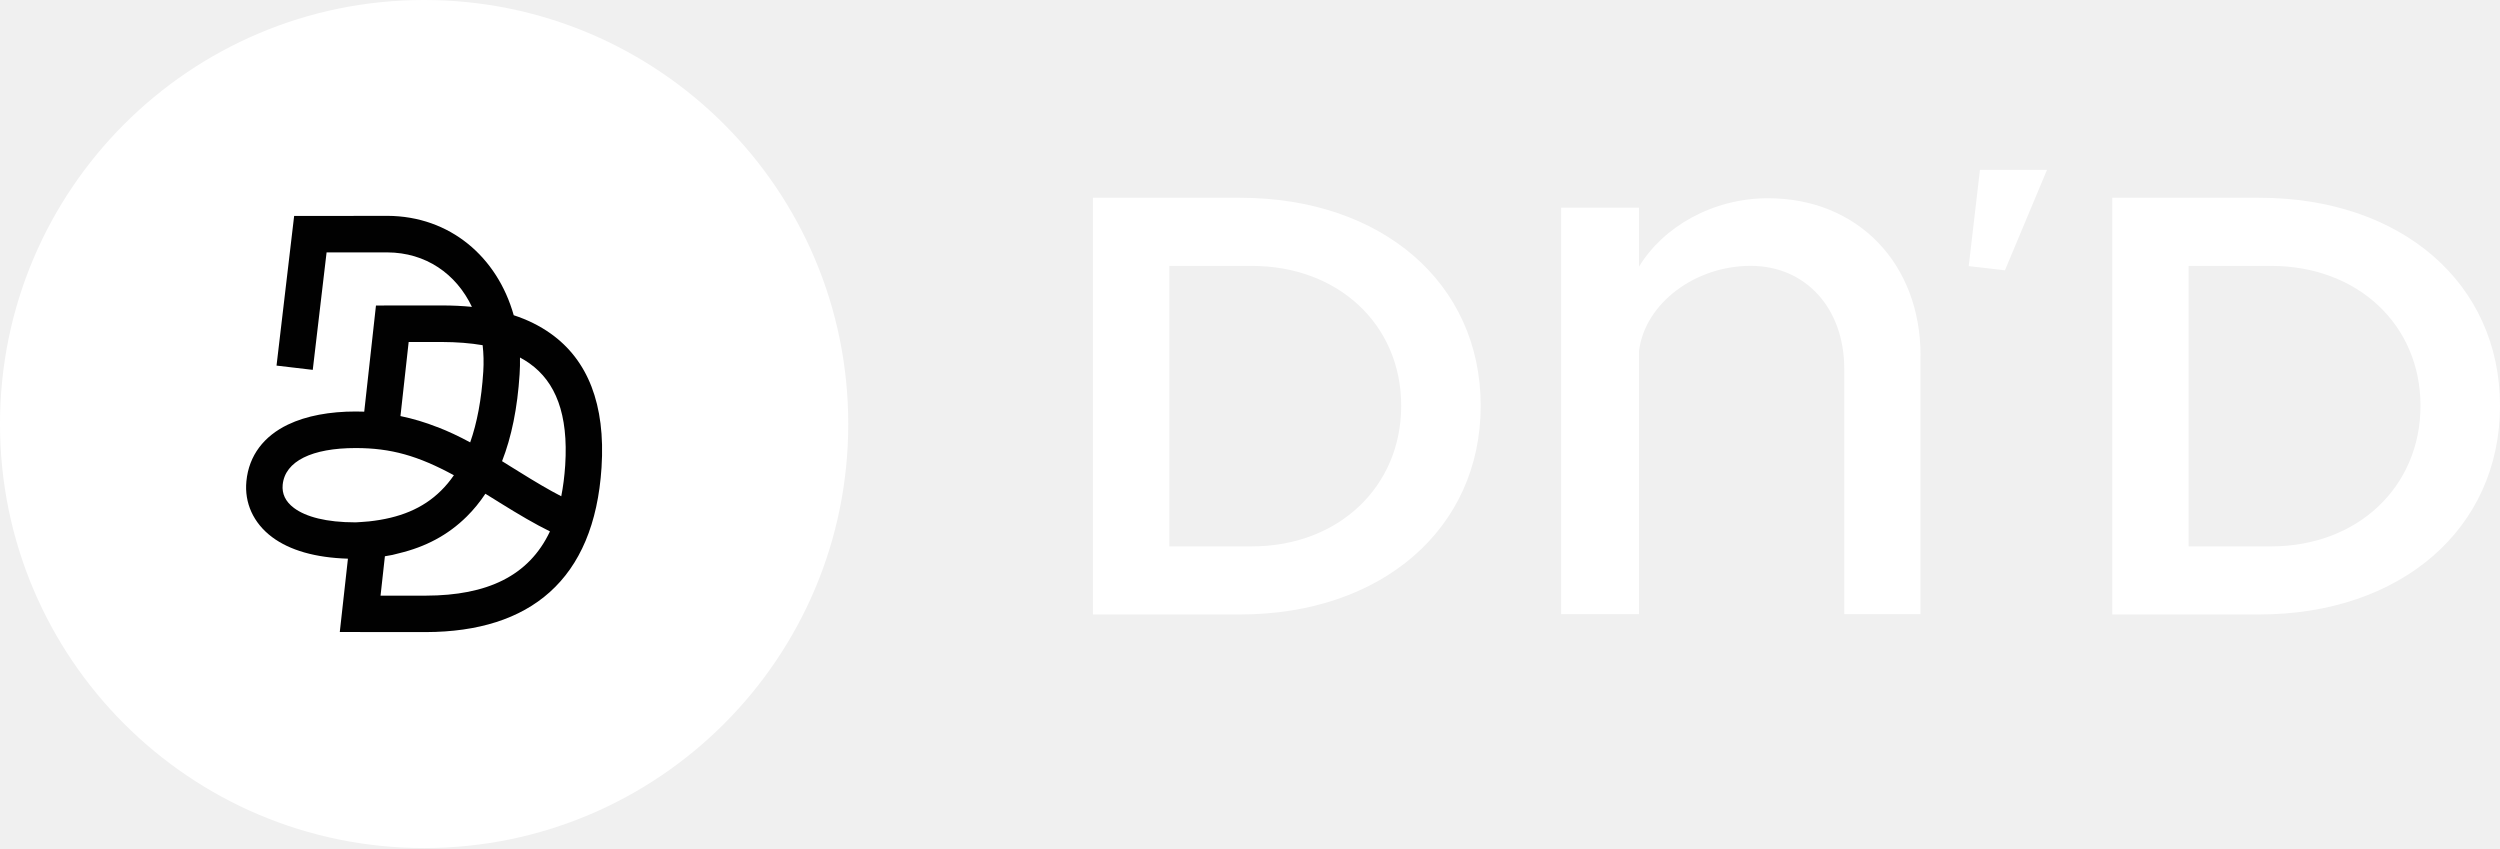
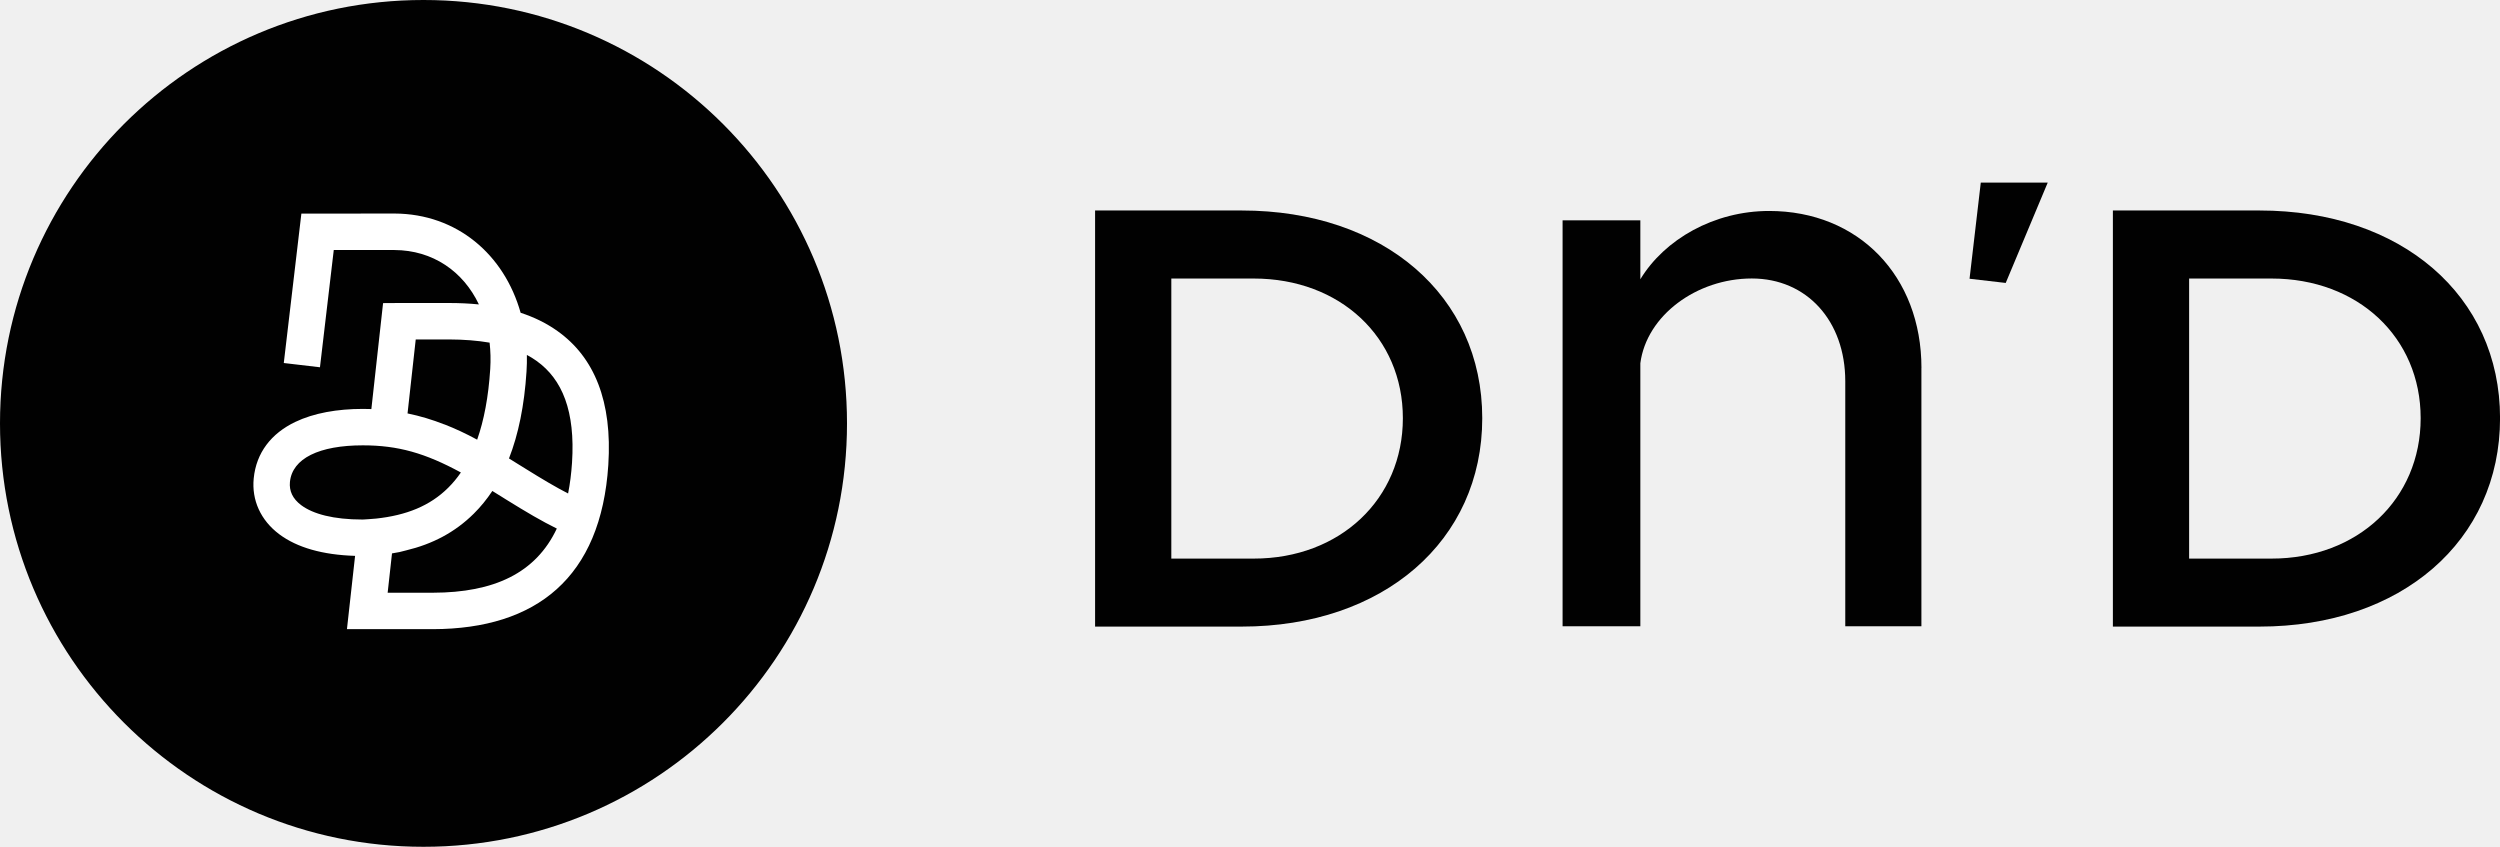
- <svg xmlns="http://www.w3.org/2000/svg" viewBox="0 0 475.45 161.28">
-   <path d="M80.64,0C36.1,0,0,36.1,0,80.64s36.1,80.64,80.64,80.64h.03c44.54,0,80.65-36.1,80.65-80.64S125.21,0,80.67,0h-.03Z" style="fill: #fff; stroke-width: 0px;" />
-   <path d="M72.37,113.3l.83-7.51c1.02-.15,1.91-.34,2.68-.57,5.01-1.2,9.3-3.43,12.9-7,1.3-1.29,2.47-2.72,3.53-4.32.32.2.66.41,1.08.67.16.1.36.23.73.45.29.18.51.32.73.46,4.01,2.49,6.91,4.19,9.74,5.58-4.01,8.51-11.97,12.19-23.57,12.22h-8.65M55.9,96.6c-1.64-1.23-2.3-2.72-2.14-4.41.44-4.5,5.59-6.98,13.88-6.98,6.72,0,11.86,1.47,18.68,5.17-.74,1.08-1.55,2.05-2.42,2.91-3.48,3.46-7.98,5.25-13.73,5.87-.46.04-.93.08-1.4.11-.34.02-.65.04-.93.06-.12,0-.21.01-.27.01-5.5,0-9.4-1.04-11.67-2.74M98.52,89.59c-.22-.13-.44-.27-.73-.45-.36-.23-.57-.35-.73-.45-.6-.37-1.03-.64-1.46-.91-.04-.02-.08-.05-.12-.07,1.8-4.6,2.93-10.11,3.34-16.57.07-1.06.09-2.11.07-3.15.64.34,1.25.72,1.83,1.13,4.93,3.51,7.4,9.6,6.77,19.37-.14,2.11-.39,4.07-.75,5.89-2.33-1.2-4.84-2.68-8.21-4.78M83.18,81.23c-2.31-.91-4.64-1.61-7.02-2.1l1.56-14.09h6.33c2.83.01,5.41.21,7.74.61.18,1.61.23,3.28.12,5.02-.34,5.32-1.19,9.77-2.49,13.46-2.17-1.17-4.13-2.09-6.23-2.91M67.26,41.07h-11.32l-3.35,28.46,6.89.81,2.63-22.34h6.27c2.05,0,3.83,0,5.28,0,7.3.03,13.1,4.06,16.09,10.36-1.81-.18-3.7-.27-5.68-.27-3.07,0-5.88,0-8.25,0h-1.23l-3.09.02-2.23,20.18c-.54-.02-1.08-.03-1.62-.03-4.88,0-9.35.79-12.89,2.49-4.54,2.18-7.42,5.83-7.9,10.76-.4,4.1,1.3,7.95,4.88,10.63,3.37,2.52,8.22,3.92,14.43,4.11l-1.55,13.95h3.86c.08.01.24.01.46.01h12.09c19.65-.06,31.99-9.8,33.37-31.3.78-12.04-2.64-20.47-9.67-25.47-2.12-1.51-4.46-2.65-7.03-3.49-3.12-11.08-12.11-18.85-24.02-18.9h-6.44" style="fill: #010101; stroke-width: 0px;" />
-   <polygon points="381.3 51.41 389.3 32.3 376.55 32.3 374.41 50.61 381.3 51.41" style="fill: #fff; stroke-width: 0px;" />
-   <path d="M365.24,67.6v49.2h-14.5v-46.66c0-11.51-7.33-19.58-17.8-19.58s-20.04,7.02-21.23,16.14v50.1h-14.81V39.49h14.81v11.22c4.63-7.63,14.06-13.01,24.53-13.01,17.05,0,29.01,12.41,29.01,29.91" style="fill: #fff; stroke-width: 0px;" />
-   <path d="M235.8,37.61h-27.94v79.25h27.94c26.97,0,45.8-16.32,45.8-39.69s-18.83-39.56-45.8-39.56M238.08,103.91h-15.7v-53.34h15.7c16.45,0,28.4,11.19,28.4,26.6s-11.95,26.74-28.4,26.74" style="fill: #fff; stroke-width: 0px;" />
-   <path d="M429.65,37.61h-27.94v79.25h27.94c26.97,0,45.8-16.32,45.8-39.69s-18.83-39.56-45.8-39.56M431.93,103.91h-15.7v-53.34h15.7c16.45,0,28.4,11.19,28.4,26.6s-11.95,26.74-28.4,26.74" style="fill: #fff; stroke-width: 0px;" />
+ <svg xmlns="http://www.w3.org/2000/svg" viewBox="0 0 476.15 161.28">
+   <clipPath id="a">
+     <path d="m80.64 0c-44.54 0-80.64 36.1-80.64 80.64s36.1 80.64 80.64 80.64h.03c44.54 0 80.65-36.1 80.65-80.64s-36.11-80.64-80.65-80.64z" />
+   </clipPath>
+   <clipPath id="b">
+     <path d="m-183.23-210.59h841.89v595.28h-841.89z" />
+   </clipPath>
+   <clipPath id="c">
+     <path d="m73.83 112.91.83-7.51c1.02-.15 1.91-.34 2.68-.57 5.01-1.2 9.3-3.43 12.9-7 1.3-1.29 2.47-2.72 3.53-4.32.32.2.66.41 1.08.67.16.1.36.23.73.45.29.18.51.32.73.46 4.01 2.49 6.91 4.19 9.74 5.58-4.01 8.51-11.97 12.19-23.57 12.22-2.03 0-4.04 0-5.99 0-.9 0-1.79 0-2.66 0m-16.47-16.68c-1.64-1.23-2.3-2.72-2.14-4.41.44-4.5 5.59-6.98 13.88-6.98 6.72 0 11.86 1.47 18.68 5.17-.74 1.08-1.55 2.05-2.42 2.91-3.48 3.46-7.98 5.25-13.73 5.87-.46.04-.93.08-1.4.11-.34.02-.65.04-.93.06-.12 0-.21.01-.27.01-5.5 0-9.4-1.04-11.67-2.74m42.62-7.01c-.22-.13-.44-.27-.73-.45-.36-.23-.57-.35-.73-.45-.6-.37-1.03-.64-1.46-.91-.04-.02-.08-.05-.12-.07 1.8-4.6 2.93-10.11 3.34-16.57.07-1.06.09-2.11.07-3.15.64.34 1.25.72 1.83 1.13 4.93 3.51 7.4 9.6 6.77 19.37-.14 2.11-.39 4.07-.75 5.89-2.33-1.2-4.84-2.68-8.21-4.78m-15.35-8.37c-2.31-.91-4.64-1.61-7.02-2.1l1.56-14.09h6.33c2.83.01 5.41.21 7.74.61.18 1.61.23 3.28.12 5.02-.34 5.32-1.19 9.77-2.49 13.46-2.17-1.17-4.13-2.09-6.23-2.91m-15.93-40.15c-1.84 0-3.76 0-5.66 0-.68 0-1.31 0-1.88 0q-.31 0-.52 0h-3.26s-3.35 28.46-3.35 28.46l6.89.81 2.63-22.34h6.27c2.05 0 3.83 0 5.28.01 7.3.03 13.1 4.06 16.09 10.36-1.81-.18-3.7-.27-5.68-.27-3.07-.01-5.88-.01-8.25 0-.35 0-.65 0-.91 0h-.32l-3.09.02-2.23 20.18c-.54-.02-1.08-.03-1.62-.03-4.88 0-9.35.79-12.89 2.49-4.54 2.18-7.42 5.83-7.9 10.76-.4 4.1 1.3 7.95 4.88 10.63 3.37 2.52 8.22 3.92 14.43 4.11l-1.55 13.95h3.86c.08.01.24.01.46.01h1.29 10.8c19.65-.06 31.99-9.8 33.37-31.3.78-12.04-2.64-20.47-9.67-25.47-2.12-1.51-4.46-2.65-7.03-3.49-3.12-11.08-12.11-18.85-24.02-18.9-1.46 0-3.25 0-5.31 0h-1.13" />
+   </clipPath>
+   <clipPath id="d">
+     <path d="m-183.23-210.59h841.89v595.28h-841.89z" />
+   </clipPath>
+   <g clip-path="url(#a)">
+     <g clip-path="url(#b)">
+       <path d="m-2.9-2.89h167.1v167.07h-167.1z" fill="#010101" />
+     </g>
+   </g>
+   <g clip-path="url(#c)">
+     <g clip-path="url(#d)">
+       <path d="m45.37 37.79h73.51v84.96h-73.51z" fill="#fff" />
+     </g>
+   </g>
+   <g fill="#010101">
+     <path d="m382.01 53.89 8-19.11h-12.75l-2.14 18.31z" />
+     <path d="m365.95 70.08v49.2h-14.5v-46.66c0-11.51-7.33-19.58-17.8-19.58s-20.04 7.02-21.23 16.14v50.1h-14.81v-77.31h14.81v11.22c4.63-7.63 14.06-13.01 24.53-13.01 17.05 0 29.01 12.41 29.01 29.91" />
+     <path d="m236.51 40.09h-27.94v79.25h27.94c26.97 0 45.8-16.32 45.8-39.69s-18.83-39.56-45.8-39.56m2.28 66.3h-15.7v-53.34h15.7c16.45 0 28.4 11.19 28.4 26.6s-11.95 26.74-28.4 26.74" />
+     <path d="m430.36 40.09h-27.94v79.25h27.94c26.97 0 45.8-16.32 45.8-39.69s-18.83-39.56-45.8-39.56m2.28 66.3h-15.7v-53.34h15.7c16.45 0 28.4 11.19 28.4 26.6s-11.95 26.74-28.4 26.74" />
+   </g>
</svg>
